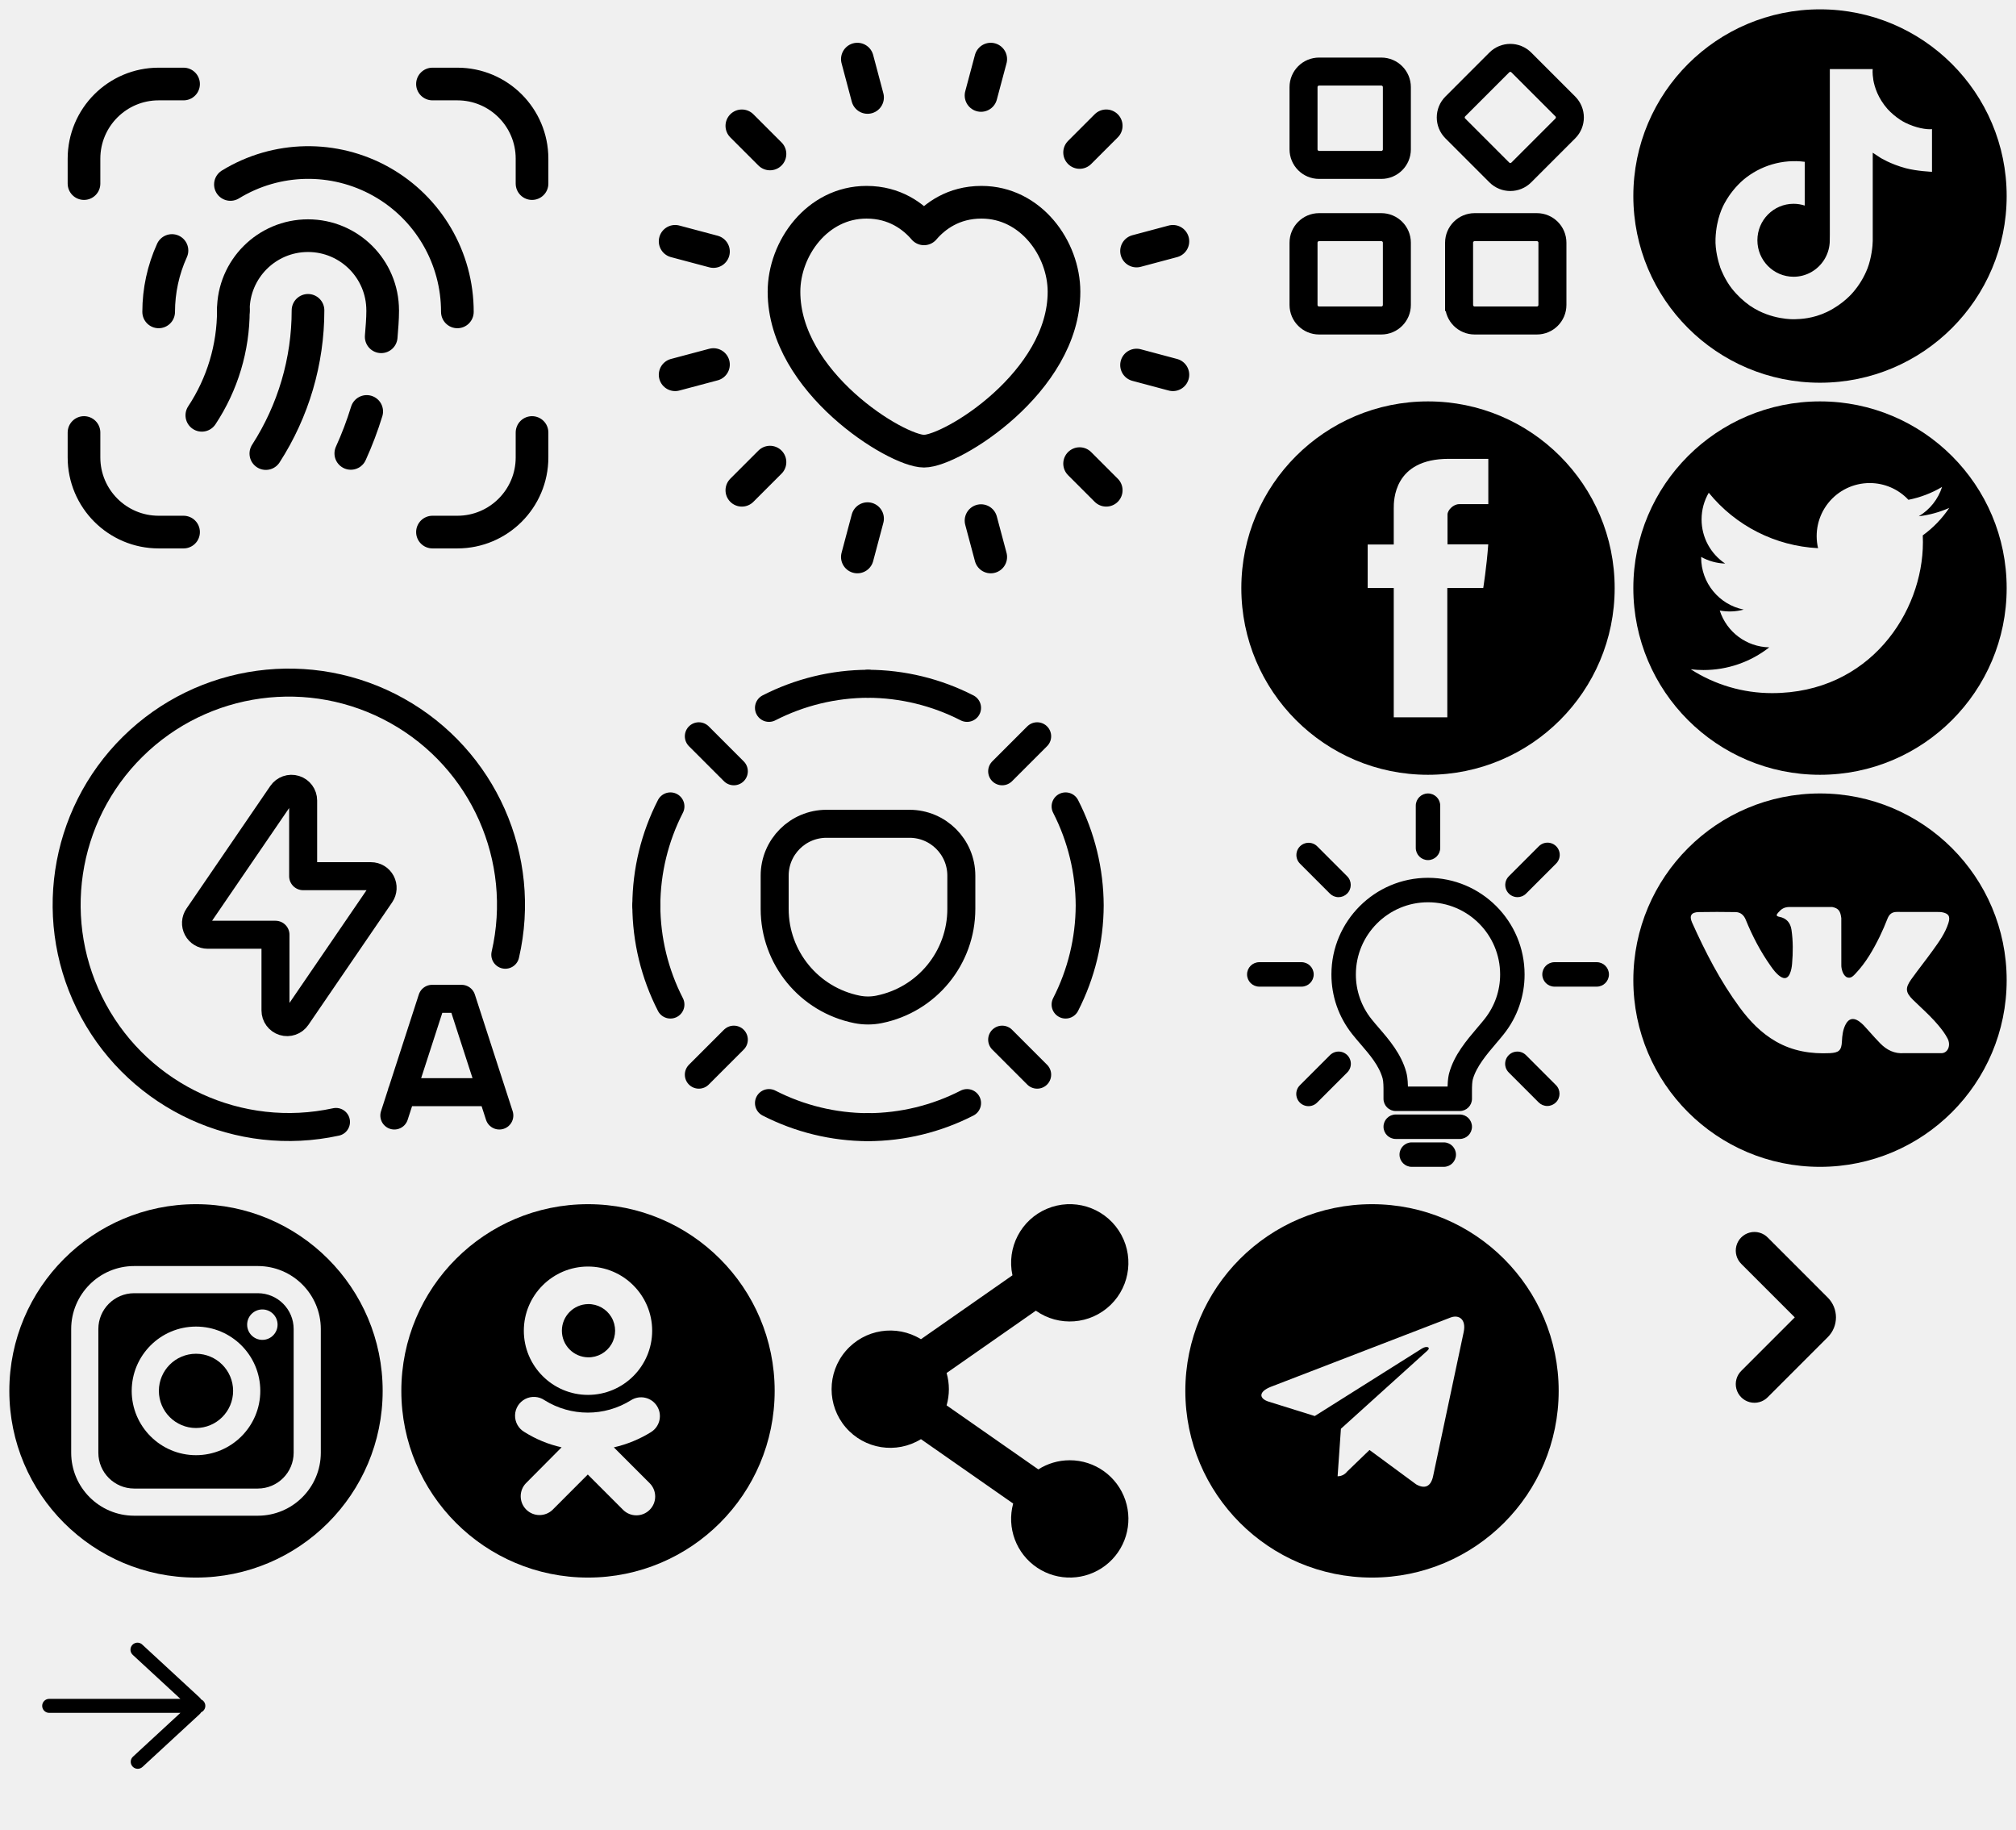
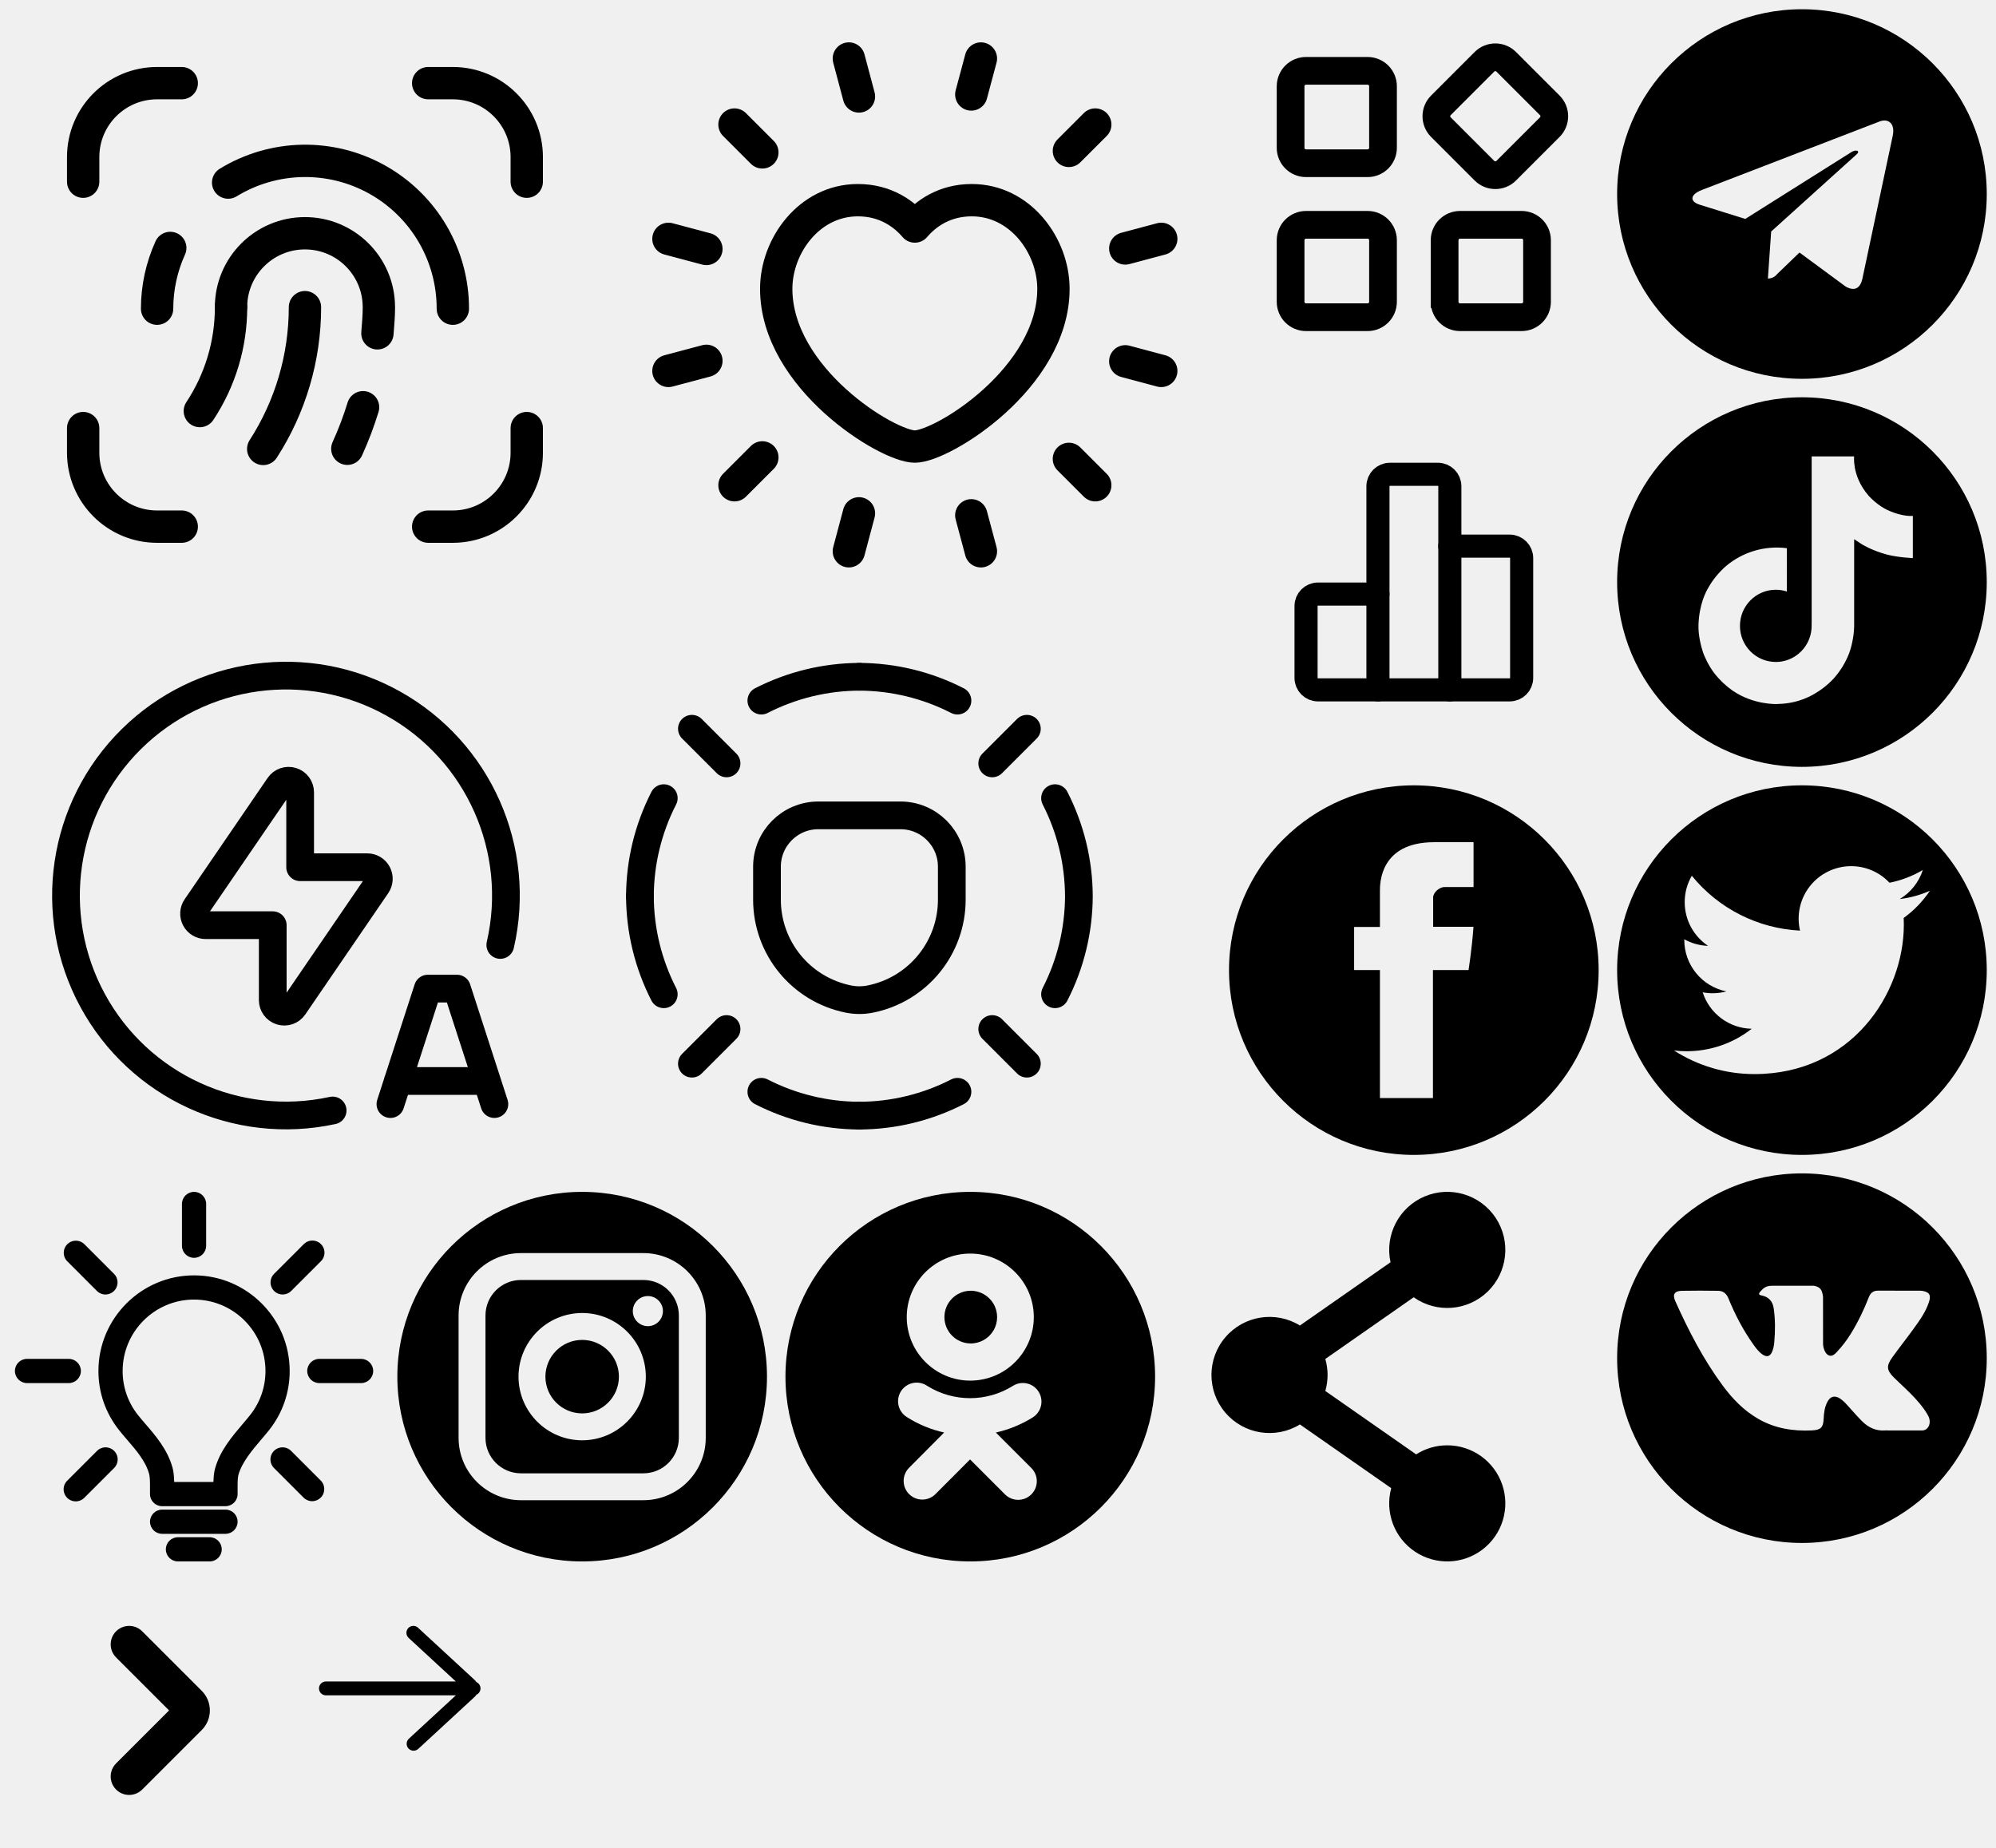
- <svg xmlns="http://www.w3.org/2000/svg" width="216" height="196" viewBox="0 0 216 196">
+ <svg xmlns="http://www.w3.org/2000/svg" width="216" height="200" viewBox="0 0 216 200">
  <view id="image-apps" viewBox="132 0 42 42" />
  <svg width="42" height="42" fill="none" viewBox="-1 -1 42 42" x="132">
    <path d="M6.664 15V8.333c0-.92.746-1.666 1.667-1.666h6.666c.92 0 1.667.746 1.667 1.666V15c0 .92-.746 1.666-1.667 1.666H8.331c-.92 0-1.667-.746-1.667-1.666ZM6.664 31.666V25c0-.92.746-1.667 1.667-1.667h6.666c.92 0 1.667.746 1.667 1.667v6.666c0 .921-.746 1.667-1.667 1.667H8.331c-.92 0-1.667-.746-1.667-1.666ZM23.33 31.666V25c0-.92.747-1.667 1.667-1.667h6.667c.92 0 1.667.746 1.667 1.667v6.666c0 .921-.747 1.667-1.667 1.667h-6.667c-.92 0-1.666-.746-1.666-1.666ZM27.641 17.474l-4.714-4.714a1.667 1.667 0 0 1 0-2.357l4.714-4.714c.651-.65 1.706-.65 2.357 0l4.714 4.714c.651.651.651 1.707 0 2.357l-4.714 4.714c-.65.651-1.706.651-2.357 0Z" stroke="currentColor" stroke-width="3" />
  </svg>
-   <view id="image-arrow" viewBox="0 170 26 26" />
-   <svg width="26" height="26" fill="none" viewBox="-1 -1 26 26" y="170">
+   <view id="image-arrow" viewBox="30 170 26 26" />
+   <svg width="26" height="26" fill="none" viewBox="-1 -1 26 26" x="30" y="170">
    <path fill-rule="evenodd" clip-rule="evenodd" d="M13.25 6.301A.75.75 0 1 1 14.266 5.2l6.094 5.625c.077.072.144.15.199.235a.75.75 0 0 1 0 1.366 1.255 1.255 0 0 1-.2.236l-6.093 5.625a.75.75 0 1 1-1.018-1.102l5.083-4.692H4.27a.75.75 0 0 1 0-1.5H18.33l-5.082-4.69Z" fill="currentColor" />
  </svg>
  <view id="image-automatization" viewBox="0 66 62 62" />
  <svg width="62" height="62" fill="none" viewBox="-1 -1 62 62" y="66">
    <g clip-path="url(#ca)" stroke="currentColor" stroke-width="3" stroke-linecap="round" stroke-linejoin="round">
      <path d="M42.047 50h9.631M52.5 52.5 48.45 40H45.3l-4.05 12.5M29.198 18.047a1.25 1.25 0 0 1 2.282.705v8.111h7.266a1.25 1.25 0 0 1 1.032 1.956l-8.98 13.134a1.25 1.25 0 0 1-2.282-.706v-8.11H21.25a1.251 1.251 0 0 1-1.032-1.956l8.98-13.134Z" />
      <path d="M34.998 53.19A23.804 23.804 0 1 1 53.14 35.277" />
    </g>
    <defs>
      <clipPath id="ca">
        <path fill="#fff" d="M0 0h60v60H0z" />
      </clipPath>
    </defs>
  </svg>
-   <view id="image-facebook-logo" viewBox="132 42 42 42" />
+   <view id="image-compare" viewBox="132 42 42 42" />
  <svg width="42" height="42" fill="none" viewBox="-1 -1 42 42" x="132" y="42">
-     <g clip-path="url(#da)">
+     <path d="M23.89 16.11h6.482a1.296 1.296 0 0 1 1.296 1.297V30.37a1.296 1.296 0 0 1-1.296 1.296h-6.481M16.114 31.667H9.632a1.296 1.296 0 0 1-1.296-1.296v-7.778a1.296 1.296 0 0 1 1.296-1.296h6.482" stroke="currentColor" stroke-width="2.5" stroke-linecap="round" stroke-linejoin="round" />
+     <path d="M23.895 31.666h-7.778V9.63a1.296 1.296 0 0 1 1.296-1.296H22.6a1.296 1.296 0 0 1 1.296 1.296v22.037Z" stroke="currentColor" stroke-width="2.5" stroke-linecap="round" stroke-linejoin="round" />
+   </svg>
+   <view id="image-facebook-logo" viewBox="132 84 42 42" />
+   <svg width="42" height="42" fill="none" viewBox="-1 -1 42 42" x="132" y="84">
+     <g clip-path="url(#ea)">
      <path fill-rule="evenodd" clip-rule="evenodd" d="M20 0C8.954 0 0 8.954 0 20s8.954 20 20 20 20-8.954 20-20S31.046 0 20 0Zm3.335 11.008h3.127V6.154H22.21c-5.899 0-5.882 4.48-5.879 5.316v3.859h-2.793v4.662h2.793v13.855h5.738V19.992h3.85s.361-2.235.537-4.68H22.09v-3.188c0-.476.625-1.116 1.244-1.116Z" fill="currentColor" />
    </g>
    <defs>
-       <clipPath id="da">
+       <clipPath id="ea">
        <path fill="#fff" d="M0 0h40v40H0z" />
      </clipPath>
    </defs>
  </svg>
  <view id="image-fingerprint" viewBox="0 0 66 66" />
  <svg width="66" height="66" fill="none" viewBox="-1 -1 66 66">
    <path d="M24 32.246a8 8 0 0 1 16 0M40.003 32.246c0 .958-.085 1.893-.16 2.831M38.29 43.077a37.121 37.121 0 0 1-1.704 4.494" stroke="currentColor" stroke-width="3.5" stroke-linecap="round" stroke-linejoin="round" />
    <path d="M27.484 47.589a28.28 28.28 0 0 0 4.517-15.343M20.625 43.49a20.337 20.337 0 0 0 3.378-11.244M16 32.411a15.92 15.92 0 0 1 1.425-6.575M48.004 32.411a15.975 15.975 0 0 0-24.316-13.65M8 45.333V48a8 8 0 0 0 8 8h2.667M45.336 8h2.667a8 8 0 0 1 8 8v2.667M18.667 8H16a8 8 0 0 0-8 8v2.667M56.003 45.333V48a8 8 0 0 1-8 8h-2.667" stroke="currentColor" stroke-width="3.5" stroke-linecap="round" stroke-linejoin="round" />
  </svg>
  <view id="image-guard" viewBox="62 66 62 62" />
  <svg width="62" height="62" fill="none" viewBox="-1 -1 62 62" x="62" y="66">
-     <g clip-path="url(#fa)" stroke="currentColor" stroke-width="3" stroke-linecap="round" stroke-linejoin="round">
+     <g clip-path="url(#ga)" stroke="currentColor" stroke-width="3" stroke-linecap="round" stroke-linejoin="round">
      <path d="m44.375 44.375 3.75 3.75M53.753 30a23.451 23.451 0 0 1-2.581 10.613M40.613 51.169A23.453 23.453 0 0 1 30 53.75M30 6.25a23.45 23.45 0 0 1 10.613 2.582M51.172 19.387A23.453 23.453 0 0 1 53.753 30M15.625 15.625l-3.75-3.75M6.25 30a23.45 23.45 0 0 1 2.582-10.613" />
      <path d="M19.39 8.831A23.453 23.453 0 0 1 30.005 6.25M30.003 53.75a23.452 23.452 0 0 1-10.612-2.582M8.831 40.613A23.454 23.454 0 0 1 6.25 30M44.375 15.625l3.75-3.75M15.625 44.375l-3.75 3.75M28.823 41.133A10.976 10.976 0 0 1 20 30.371v-3.565a5.555 5.555 0 0 1 5.556-5.556h8.888A5.555 5.555 0 0 1 40 26.806v3.565a10.976 10.976 0 0 1-8.823 10.762 6.002 6.002 0 0 1-2.354 0Z" />
    </g>
    <defs>
-       <clipPath id="fa">
+       <clipPath id="ga">
        <path fill="#fff" d="M0 0h60v60H0z" />
      </clipPath>
    </defs>
  </svg>
  <view id="image-heartsun" viewBox="66 0 66 66" />
  <svg width="66" height="66" fill="none" viewBox="-1 -1 66 66" x="66">
    <path d="m24.86 5.333 1.093 4.107M38.11 54.773l1.04 3.894M12.484 12.48l3.014 3.013M48.672 48.666l2.853 2.853M5.336 24.852l4.107 1.094M54.773 38.106l3.894 1.04M5.336 39.146l4.107-1.093M54.773 25.892l3.894-1.04M12.484 51.52l3.014-3.014M48.672 15.333l2.853-2.854M24.86 58.666l1.093-4.106M38.11 9.226l1.04-3.893M32 23.517c1.15-1.344 3.136-2.851 6.16-2.851 5.29 0 8.84 4.965 8.84 9.592 0 9.667-12.037 17.075-15 17.075-2.963 0-15-7.408-15-17.075 0-4.627 3.55-9.592 8.84-9.592 3.024 0 5.01 1.51 6.16 2.85Z" stroke="currentColor" stroke-width="3.5" stroke-linecap="round" stroke-linejoin="round" />
  </svg>
-   <view id="image-idea" viewBox="132 84 42 42" />
-   <svg width="42" height="42" fill="none" viewBox="-1 -1 42 42" x="132" y="84">
-     <g clip-path="url(#ha)" fill="currentColor">
-       <path d="M20 9.037c-5.705 0-10.348 4.643-10.348 10.348 0 2.336.766 4.542 2.214 6.38.285.364.586.712.904 1.081l.017.02c.972 1.129 1.978 2.296 2.353 3.67.085.315.097.919.092 1.384v.79c0 .724.587 1.31 1.31 1.31h6.86a1.31 1.31 0 0 0 1.31-1.31v-.8c-.005-.607.027-1.05.09-1.28.378-1.365 1.492-2.676 2.484-3.843l.043-.05c.286-.337.557-.654.803-.967a10.218 10.218 0 0 0 2.216-6.384c0-5.706-4.642-10.349-10.348-10.349Zm6.073 15.112c-.215.274-.47.573-.74.89l-.052.061c-1.159 1.364-2.472 2.908-3.005 4.833-.075.273-.158.682-.18 1.467H17.85c-.018-.834-.103-1.262-.181-1.55-.533-1.95-1.844-3.472-2.898-4.694l-.017-.02a29.144 29.144 0 0 1-.83-.99 7.624 7.624 0 0 1-1.652-4.76c0-4.262 3.467-7.729 7.728-7.729 4.261 0 7.728 3.467 7.728 7.729 0 1.743-.572 3.39-1.655 4.763ZM23.401 34.392h-6.858a1.31 1.31 0 1 0 0 2.62h6.859a1.31 1.31 0 1 0 0-2.62ZM21.687 37.38h-3.43a1.31 1.31 0 1 0 0 2.62h3.43a1.31 1.31 0 0 0 0-2.62ZM38.076 18.076h-4.52a1.31 1.31 0 0 0 0 2.62h4.52a1.31 1.31 0 0 0 0-2.62ZM7.754 19.386a1.31 1.31 0 0 0-1.31-1.31h-4.52a1.31 1.31 0 0 0 0 2.62h4.52a1.31 1.31 0 0 0 1.31-1.31ZM20 7.14a1.31 1.31 0 0 0 1.31-1.31V1.31a1.31 1.31 0 0 0-2.62 0v4.52c0 .724.587 1.31 1.31 1.31ZM30.512 28.045a1.31 1.31 0 1 0-1.853 1.852l3.195 3.197a1.306 1.306 0 0 0 1.853 0 1.31 1.31 0 0 0 0-1.853l-3.195-3.196ZM9.487 10.725a1.306 1.306 0 0 0 1.852 0 1.31 1.31 0 0 0 0-1.852L8.146 5.678A1.31 1.31 0 1 0 6.293 7.53l3.194 3.195ZM9.488 28.045 6.293 31.24a1.31 1.31 0 1 0 1.852 1.852l3.196-3.196a1.31 1.31 0 1 0-1.853-1.852ZM29.586 11.11c.335 0 .67-.129.926-.385l3.195-3.195a1.31 1.31 0 1 0-1.852-1.852L28.66 8.873a1.31 1.31 0 0 0 .926 2.236Z" />
-     </g>
-     <defs>
-       <clipPath id="ha">
-         <path fill="#fff" d="M0 0h40v40H0z" />
-       </clipPath>
-     </defs>
-   </svg>
-   <view id="image-instagram-logo" viewBox="0 128 42 42" />
+   <view id="image-idea" viewBox="0 128 42 42" />
  <svg width="42" height="42" fill="none" viewBox="-1 -1 42 42" y="128">
    <g clip-path="url(#ia)" fill="currentColor">
-       <path d="M16.022 20A3.983 3.983 0 0 1 20 16.023 3.982 3.982 0 0 1 23.977 20 3.983 3.983 0 0 1 20 23.978 3.983 3.983 0 0 1 16.022 20Z" />
-       <path fill-rule="evenodd" clip-rule="evenodd" d="M9.537 13.374a3.841 3.841 0 0 1 3.837-3.837h13.252a3.841 3.841 0 0 1 3.837 3.837v13.252a3.841 3.841 0 0 1-3.837 3.837H13.374a3.841 3.841 0 0 1-3.837-3.837V13.374ZM13.111 20c0 3.798 3.09 6.889 6.889 6.889 3.798 0 6.889-3.09 6.889-6.89a6.897 6.897 0 0 0-6.89-6.888A6.897 6.897 0 0 0 13.112 20Zm12.369-7.094c0 .899.731 1.63 1.63 1.63.899 0 1.63-.731 1.63-1.63 0-.899-.731-1.63-1.63-1.63-.899 0-1.63.731-1.63 1.63Z" />
-       <path fill-rule="evenodd" clip-rule="evenodd" d="M20 0C8.954 0 0 8.954 0 20s8.954 20 20 20 20-8.954 20-20S31.046 0 20 0Zm6.626 33.373a6.754 6.754 0 0 0 6.747-6.747V13.374a6.754 6.754 0 0 0-6.747-6.747H13.374a6.754 6.754 0 0 0-6.747 6.747v13.252a6.754 6.754 0 0 0 6.747 6.747h13.252Z" />
+       <path d="M20 9.037c-5.705 0-10.348 4.643-10.348 10.348 0 2.336.766 4.542 2.214 6.38.285.364.586.712.904 1.081l.017.02c.972 1.129 1.978 2.296 2.353 3.67.085.315.097.919.092 1.384v.79c0 .724.587 1.31 1.31 1.31h6.86a1.31 1.31 0 0 0 1.31-1.31v-.8c-.005-.607.027-1.05.09-1.28.378-1.365 1.492-2.676 2.484-3.843l.043-.05c.286-.337.557-.654.803-.967a10.218 10.218 0 0 0 2.216-6.384c0-5.706-4.642-10.349-10.348-10.349Zm6.073 15.112c-.215.274-.47.573-.74.89l-.052.061c-1.159 1.364-2.472 2.908-3.005 4.833-.075.273-.158.682-.18 1.467H17.85c-.018-.834-.103-1.262-.181-1.55-.533-1.95-1.844-3.472-2.898-4.694l-.017-.02a29.144 29.144 0 0 1-.83-.99 7.624 7.624 0 0 1-1.652-4.76c0-4.262 3.467-7.729 7.728-7.729 4.261 0 7.728 3.467 7.728 7.729 0 1.743-.572 3.39-1.655 4.763ZM23.401 34.392h-6.858a1.31 1.31 0 1 0 0 2.62h6.859a1.31 1.31 0 1 0 0-2.62ZM21.687 37.38h-3.43a1.31 1.31 0 1 0 0 2.62h3.43a1.31 1.31 0 0 0 0-2.62ZM38.076 18.076h-4.52a1.31 1.31 0 0 0 0 2.62h4.52a1.31 1.31 0 0 0 0-2.62ZM7.754 19.386a1.31 1.31 0 0 0-1.31-1.31h-4.52a1.31 1.31 0 0 0 0 2.62h4.52a1.31 1.31 0 0 0 1.31-1.31ZM20 7.14a1.31 1.31 0 0 0 1.31-1.31V1.31a1.31 1.31 0 0 0-2.62 0v4.52c0 .724.587 1.31 1.31 1.31ZM30.512 28.045a1.31 1.31 0 1 0-1.853 1.852l3.195 3.197a1.306 1.306 0 0 0 1.853 0 1.31 1.31 0 0 0 0-1.853l-3.195-3.196ZM9.487 10.725a1.306 1.306 0 0 0 1.852 0 1.31 1.31 0 0 0 0-1.852L8.146 5.678A1.31 1.31 0 1 0 6.293 7.53l3.194 3.195ZM9.488 28.045 6.293 31.24a1.31 1.31 0 1 0 1.852 1.852l3.196-3.196a1.31 1.31 0 1 0-1.853-1.852ZM29.586 11.11c.335 0 .67-.129.926-.385l3.195-3.195a1.31 1.31 0 1 0-1.852-1.852L28.66 8.873a1.31 1.31 0 0 0 .926 2.236Z" />
    </g>
    <defs>
      <clipPath id="ia">
        <path fill="#fff" d="M0 0h40v40H0z" />
      </clipPath>
    </defs>
  </svg>
-   <view id="image-ok-logo" viewBox="42 128 42 42" />
+   <view id="image-instagram-logo" viewBox="42 128 42 42" />
  <svg width="42" height="42" fill="none" viewBox="-1 -1 42 42" x="42" y="128">
    <g clip-path="url(#ja)" fill="currentColor">
-       <path d="M20 10.703a2.852 2.852 0 1 1 0 5.703 2.852 2.852 0 0 1 0-5.703Z" />
-       <path fill-rule="evenodd" clip-rule="evenodd" d="M40 20c0 11.046-8.954 20-20 20S0 31.046 0 20 8.954 0 20 0s20 8.954 20 20Zm-20 .43a6.88 6.88 0 0 0 6.875-6.875c0-3.79-3.086-6.875-6.875-6.875-3.79 0-6.875 3.086-6.875 6.875S16.211 20.43 20 20.43Zm2.781 5.617c1.411-.32 2.758-.874 3.985-1.64A2.015 2.015 0 1 0 24.609 21a8.742 8.742 0 0 1-9.265 0 2.017 2.017 0 1 0-2.156 3.406 12.574 12.574 0 0 0 3.984 1.64l-3.828 3.852a2.017 2.017 0 0 0 2.851 2.852l3.782-3.79 3.78 3.782a2.016 2.016 0 1 0 2.852-2.851l-3.851-3.852.023.008Z" />
+       <path d="M16.022 20A3.983 3.983 0 0 1 20 16.023 3.982 3.982 0 0 1 23.977 20 3.983 3.983 0 0 1 20 23.978 3.983 3.983 0 0 1 16.022 20Z" />
+       <path fill-rule="evenodd" clip-rule="evenodd" d="M9.537 13.374a3.841 3.841 0 0 1 3.837-3.837h13.252a3.841 3.841 0 0 1 3.837 3.837v13.252a3.841 3.841 0 0 1-3.837 3.837H13.374a3.841 3.841 0 0 1-3.837-3.837V13.374ZM13.111 20c0 3.798 3.09 6.889 6.889 6.889 3.798 0 6.889-3.09 6.889-6.89a6.897 6.897 0 0 0-6.89-6.888A6.897 6.897 0 0 0 13.112 20Zm12.369-7.094c0 .899.731 1.63 1.63 1.63.899 0 1.63-.731 1.63-1.63 0-.899-.731-1.63-1.63-1.63-.899 0-1.63.731-1.63 1.63Z" />
+       <path fill-rule="evenodd" clip-rule="evenodd" d="M20 0C8.954 0 0 8.954 0 20s8.954 20 20 20 20-8.954 20-20S31.046 0 20 0Zm6.626 33.373a6.754 6.754 0 0 0 6.747-6.747V13.374a6.754 6.754 0 0 0-6.747-6.747H13.374a6.754 6.754 0 0 0-6.747 6.747v13.252a6.754 6.754 0 0 0 6.747 6.747h13.252Z" />
    </g>
    <defs>
      <clipPath id="ja">
        <path fill="#fff" d="M0 0h40v40H0z" />
      </clipPath>
    </defs>
  </svg>
-   <view id="image-share" viewBox="84 128 42 42" />
+   <view id="image-ok-logo" viewBox="84 128 42 42" />
  <svg width="42" height="42" fill="none" viewBox="-1 -1 42 42" x="84" y="128">
-     <g clip-path="url(#ka)">
-       <path d="M29.618 27.432c-1.24 0-2.395.36-3.368.98l-9.828-6.86a6.282 6.282 0 0 0 0-3.467l9.562-6.676a6.284 6.284 0 1 0-2.507-3.79l-9.804 6.846a6.284 6.284 0 1 0 0 10.707l9.88 6.898a6.284 6.284 0 1 0 6.064-4.638Z" fill="currentColor" />
+     <g clip-path="url(#ka)" fill="currentColor">
+       <path d="M20 10.703a2.852 2.852 0 1 1 0 5.703 2.852 2.852 0 0 1 0-5.703Z" />
+       <path fill-rule="evenodd" clip-rule="evenodd" d="M40 20c0 11.046-8.954 20-20 20S0 31.046 0 20 8.954 0 20 0s20 8.954 20 20Zm-20 .43a6.88 6.88 0 0 0 6.875-6.875c0-3.79-3.086-6.875-6.875-6.875-3.79 0-6.875 3.086-6.875 6.875S16.211 20.43 20 20.43Zm2.781 5.617c1.411-.32 2.758-.874 3.985-1.64A2.015 2.015 0 1 0 24.609 21a8.742 8.742 0 0 1-9.265 0 2.017 2.017 0 1 0-2.156 3.406 12.574 12.574 0 0 0 3.984 1.64l-3.828 3.852a2.017 2.017 0 0 0 2.851 2.852l3.782-3.79 3.78 3.782a2.016 2.016 0 1 0 2.852-2.851l-3.851-3.852.023.008Z" />
    </g>
    <defs>
      <clipPath id="ka">
        <path fill="#fff" d="M0 0h40v40H0z" />
      </clipPath>
    </defs>
  </svg>
-   <view id="image-swiper-arrow" viewBox="174 126 30 30" />
-   <svg width="30" height="30" fill="none" viewBox="-1 -1 30 30" x="174" y="126">
-     <path fill-rule="evenodd" clip-rule="evenodd" d="M11.586 8.414a2 2 0 1 1 2.828-2.828l6.418 6.418a3 3 0 0 1 0 4.242l-6.418 6.418a2 2 0 1 1-2.828-2.828l5.71-5.711-5.71-5.71Z" fill="currentColor" />
-   </svg>
-   <view id="image-telegram-logo" viewBox="126 128 42 42" />
+   <view id="image-share" viewBox="126 128 42 42" />
  <svg width="42" height="42" fill="none" viewBox="-1 -1 42 42" x="126" y="128">
-     <g clip-path="url(#ma)">
-       <path d="M20 0C8.955 0 0 8.955 0 20s8.955 20 20 20 20-8.955 20-20S31.045 0 20 0Zm9.823 13.702L26.54 29.168c-.242 1.097-.895 1.364-1.807.847l-5-3.683-2.41 2.323c-.233.3-.595.492-1 .492h-.008l.355-5.09 9.267-8.37c.4-.355-.09-.557-.622-.202l-11.448 7.21-4.934-1.54c-1.066-.338-1.096-1.067.225-1.59l19.277-7.43c.897-.327 1.677.213 1.387 1.568l.001-.001Z" fill="currentColor" />
+     <g clip-path="url(#la)">
+       <path d="M29.618 27.432c-1.24 0-2.395.36-3.368.98l-9.828-6.86a6.282 6.282 0 0 0 0-3.467l9.562-6.676a6.284 6.284 0 1 0-2.507-3.79l-9.804 6.846a6.284 6.284 0 1 0 0 10.707l9.88 6.898a6.284 6.284 0 1 0 6.064-4.638Z" fill="currentColor" />
    </g>
    <defs>
-       <clipPath id="ma">
+       <clipPath id="la">
        <path fill="#fff" d="M0 0h40v40H0z" />
      </clipPath>
    </defs>
  </svg>
-   <view id="image-tiktok-logo" viewBox="174 0 42 42" />
+   <view id="image-swiper-arrow" viewBox="0 170 30 30" />
+   <svg width="30" height="30" fill="none" viewBox="-1 -1 30 30" y="170">
+     <path fill-rule="evenodd" clip-rule="evenodd" d="M11.586 8.414a2 2 0 1 1 2.828-2.828l6.418 6.418a3 3 0 0 1 0 4.242l-6.418 6.418a2 2 0 1 1-2.828-2.828l5.71-5.711-5.71-5.71Z" fill="currentColor" />
+   </svg>
+   <view id="image-telegram-logo" viewBox="174 0 42 42" />
  <svg width="42" height="42" fill="none" viewBox="-1 -1 42 42" x="174">
    <g clip-path="url(#na)">
-       <path fill-rule="evenodd" clip-rule="evenodd" d="M40 20C40 8.954 31.046 0 20 0S0 8.954 0 20s8.954 20 20 20 20-8.954 20-20Zm-10.89-7.868a6.085 6.085 0 0 1-.526-.307 7.41 7.41 0 0 1-1.353-1.152c-1.01-1.156-1.387-2.329-1.526-3.15h.006c-.116-.682-.068-1.123-.06-1.123h-4.598v17.798c0 .239 0 .475-.01.708 0 .02-.001.038-.003.058v.014l-.001.015c0 .013 0 .027-.003.04v.01a3.912 3.912 0 0 1-1.964 3.102c-.58.33-1.235.503-1.902.502-2.142 0-3.878-1.748-3.878-3.908s1.736-3.908 3.878-3.908c.405 0 .808.064 1.193.19l.006-4.687a8.53 8.53 0 0 0-6.58 1.927 9.031 9.031 0 0 0-1.968 2.43c-.195.335-.927 1.682-1.015 3.866-.056 1.24.316 2.525.493 3.056v.011c.112.313.544 1.38 1.248 2.279a9.345 9.345 0 0 0 1.992 1.88v-.01l.01.01c2.226 1.515 4.694 1.416 4.694 1.416l.113-.004c.53-.016 1.867-.055 3.37-.767 1.802-.855 2.828-2.129 2.828-2.129a8.851 8.851 0 0 0 1.541-2.564c.416-1.095.555-2.408.555-2.933V15.36c.056.034.799.526.799.526s1.07.686 2.74 1.134c1.197.318 2.811.385 2.811.385v-4.57c-.565.062-1.714-.117-2.89-.703Z" fill="currentColor" />
+       <path d="M20 0C8.955 0 0 8.955 0 20s8.955 20 20 20 20-8.955 20-20S31.045 0 20 0Zm9.823 13.702L26.54 29.168c-.242 1.097-.895 1.364-1.807.847l-5-3.683-2.41 2.323c-.233.3-.595.492-1 .492h-.008l.355-5.09 9.267-8.37c.4-.355-.09-.557-.622-.202l-11.448 7.21-4.934-1.54c-1.066-.338-1.096-1.067.225-1.59l19.277-7.43c.897-.327 1.677.213 1.387 1.568l.001-.001Z" fill="currentColor" />
    </g>
    <defs>
      <clipPath id="na">
        <path fill="#fff" d="M0 0h40v40H0z" />
      </clipPath>
    </defs>
  </svg>
-   <view id="image-twitter-logo" viewBox="174 42 42 42" />
+   <view id="image-tiktok-logo" viewBox="174 42 42 42" />
  <svg width="42" height="42" fill="none" viewBox="-1 -1 42 42" x="174" y="42">
    <g clip-path="url(#oa)">
-       <path fill-rule="evenodd" clip-rule="evenodd" d="M20 0C8.954 0 0 8.954 0 20s8.954 20 20 20 20-8.954 20-20S31.046 0 20 0Zm11.027 15.087c0-.246-.005-.49-.016-.735 1.11-.8 2.073-1.801 2.835-2.94a11.36 11.36 0 0 1-3.263.894 5.698 5.698 0 0 0 2.498-3.143 11.372 11.372 0 0 1-3.608 1.379 5.674 5.674 0 0 0-4.147-1.794 5.682 5.682 0 0 0-5.534 6.976 16.13 16.13 0 0 1-11.71-5.937c-.49.84-.77 1.816-.77 2.857 0 1.97 1.003 3.71 2.528 4.729a5.66 5.66 0 0 1-2.573-.711v.072a5.685 5.685 0 0 0 4.557 5.57 5.705 5.705 0 0 1-2.566.098 5.687 5.687 0 0 0 5.307 3.945 11.398 11.398 0 0 1-7.056 2.432c-.459 0-.91-.027-1.355-.08a16.078 16.078 0 0 0 8.709 2.553c10.45 0 16.164-8.657 16.164-16.165Z" fill="currentColor" />
+       <path fill-rule="evenodd" clip-rule="evenodd" d="M40 20C40 8.954 31.046 0 20 0S0 8.954 0 20s8.954 20 20 20 20-8.954 20-20Zm-10.89-7.868a6.085 6.085 0 0 1-.526-.307 7.41 7.41 0 0 1-1.353-1.152c-1.01-1.156-1.387-2.329-1.526-3.15h.006c-.116-.682-.068-1.123-.06-1.123h-4.598v17.798c0 .239 0 .475-.01.708 0 .02-.001.038-.003.058v.014l-.001.015c0 .013 0 .027-.003.04v.01a3.912 3.912 0 0 1-1.964 3.102c-.58.33-1.235.503-1.902.502-2.142 0-3.878-1.748-3.878-3.908s1.736-3.908 3.878-3.908c.405 0 .808.064 1.193.19l.006-4.687a8.53 8.53 0 0 0-6.58 1.927 9.031 9.031 0 0 0-1.968 2.43c-.195.335-.927 1.682-1.015 3.866-.056 1.24.316 2.525.493 3.056v.011c.112.313.544 1.38 1.248 2.279a9.345 9.345 0 0 0 1.992 1.88v-.01l.01.01c2.226 1.515 4.694 1.416 4.694 1.416l.113-.004c.53-.016 1.867-.055 3.37-.767 1.802-.855 2.828-2.129 2.828-2.129a8.851 8.851 0 0 0 1.541-2.564c.416-1.095.555-2.408.555-2.933V15.36c.056.034.799.526.799.526s1.07.686 2.74 1.134c1.197.318 2.811.385 2.811.385v-4.57c-.565.062-1.714-.117-2.89-.703Z" fill="currentColor" />
    </g>
    <defs>
      <clipPath id="oa">
        <path fill="#fff" d="M0 0h40v40H0z" />
      </clipPath>
    </defs>
  </svg>
-   <view id="image-vk-logo" viewBox="174 84 42 42" />
+   <view id="image-twitter-logo" viewBox="174 84 42 42" />
  <svg width="42" height="42" fill="none" viewBox="-1 -1 42 42" x="174" y="84">
    <g clip-path="url(#pa)">
-       <path fill-rule="evenodd" clip-rule="evenodd" d="M20 0C8.954 0 0 8.954 0 20s8.954 20 20 20 20-8.954 20-20S31.046 0 20 0Zm10.72 22.831a66.491 66.491 0 0 1-.733-.701c-.828-.808-.88-1.277-.216-2.21.386-.54.787-1.069 1.188-1.597.354-.468.71-.936 1.054-1.412l.078-.108c.659-.911 1.321-1.827 1.666-2.916.23-.722.026-1.04-.712-1.168-.128-.021-.26-.021-.39-.021l-4.388-.006c-.54-.008-.838.228-1.03.707a26.465 26.465 0 0 1-.832 1.918c-.696 1.417-1.475 2.787-2.567 3.945l-.046.05c-.23.245-.488.521-.865.396-.502-.183-.651-1.012-.642-1.292l-.004-5.066c-.098-.722-.259-1.046-.978-1.186h-4.558c-.607 0-.913.236-1.239.616-.185.22-.243.362.142.436.756.143 1.184.633 1.296 1.39.18 1.213.168 2.43.064 3.647-.03.355-.091.709-.232 1.04-.22.524-.577.63-1.044.307-.421-.29-.719-.7-1.011-1.11-1.094-1.546-1.965-3.211-2.677-4.961-.205-.506-.56-.812-1.095-.82a110.492 110.492 0 0 0-3.951 0c-.79.015-1.027.4-.704 1.119 1.433 3.19 3.03 6.29 5.113 9.114 1.069 1.448 2.297 2.73 3.884 3.636 1.797 1.027 3.732 1.337 5.772 1.242.954-.046 1.24-.294 1.285-1.244.03-.651.104-1.3.425-1.884.314-.574.792-.683 1.343-.326a3.8 3.8 0 0 1 .725.648c.177.193.353.39.528.585.356.398.712.795 1.085 1.175.7.712 1.53 1.132 2.57 1.046l4.033.002c.649-.044.987-.84.614-1.566-.262-.508-.607-.959-.971-1.397-.607-.729-1.293-1.379-1.98-2.028Z" fill="currentColor" />
+       <path fill-rule="evenodd" clip-rule="evenodd" d="M20 0C8.954 0 0 8.954 0 20s8.954 20 20 20 20-8.954 20-20S31.046 0 20 0Zm11.027 15.087c0-.246-.005-.49-.016-.735 1.11-.8 2.073-1.801 2.835-2.94a11.36 11.36 0 0 1-3.263.894 5.698 5.698 0 0 0 2.498-3.143 11.372 11.372 0 0 1-3.608 1.379 5.674 5.674 0 0 0-4.147-1.794 5.682 5.682 0 0 0-5.534 6.976 16.13 16.13 0 0 1-11.71-5.937c-.49.84-.77 1.816-.77 2.857 0 1.97 1.003 3.71 2.528 4.729a5.66 5.66 0 0 1-2.573-.711v.072a5.685 5.685 0 0 0 4.557 5.57 5.705 5.705 0 0 1-2.566.098 5.687 5.687 0 0 0 5.307 3.945 11.398 11.398 0 0 1-7.056 2.432c-.459 0-.91-.027-1.355-.08a16.078 16.078 0 0 0 8.709 2.553c10.45 0 16.164-8.657 16.164-16.165Z" fill="currentColor" />
    </g>
    <defs>
      <clipPath id="pa">
        <path fill="#fff" d="M0 0h40v40H0z" />
      </clipPath>
    </defs>
  </svg>
+   <view id="image-vk-logo" viewBox="174 126 42 42" />
+   <svg width="42" height="42" fill="none" viewBox="-1 -1 42 42" x="174" y="126">
+     <g clip-path="url(#qa)">
+       <path fill-rule="evenodd" clip-rule="evenodd" d="M20 0C8.954 0 0 8.954 0 20s8.954 20 20 20 20-8.954 20-20S31.046 0 20 0Zm10.72 22.831a66.491 66.491 0 0 1-.733-.701c-.828-.808-.88-1.277-.216-2.21.386-.54.787-1.069 1.188-1.597.354-.468.71-.936 1.054-1.412l.078-.108c.659-.911 1.321-1.827 1.666-2.916.23-.722.026-1.04-.712-1.168-.128-.021-.26-.021-.39-.021l-4.388-.006c-.54-.008-.838.228-1.03.707a26.465 26.465 0 0 1-.832 1.918c-.696 1.417-1.475 2.787-2.567 3.945l-.046.05c-.23.245-.488.521-.865.396-.502-.183-.651-1.012-.642-1.292l-.004-5.066c-.098-.722-.259-1.046-.978-1.186h-4.558c-.607 0-.913.236-1.239.616-.185.22-.243.362.142.436.756.143 1.184.633 1.296 1.39.18 1.213.168 2.43.064 3.647-.03.355-.091.709-.232 1.04-.22.524-.577.63-1.044.307-.421-.29-.719-.7-1.011-1.11-1.094-1.546-1.965-3.211-2.677-4.961-.205-.506-.56-.812-1.095-.82a110.492 110.492 0 0 0-3.951 0c-.79.015-1.027.4-.704 1.119 1.433 3.19 3.03 6.29 5.113 9.114 1.069 1.448 2.297 2.73 3.884 3.636 1.797 1.027 3.732 1.337 5.772 1.242.954-.046 1.24-.294 1.285-1.244.03-.651.104-1.3.425-1.884.314-.574.792-.683 1.343-.326a3.8 3.8 0 0 1 .725.648c.177.193.353.39.528.585.356.398.712.795 1.085 1.175.7.712 1.53 1.132 2.57 1.046l4.033.002c.649-.044.987-.84.614-1.566-.262-.508-.607-.959-.971-1.397-.607-.729-1.293-1.379-1.98-2.028Z" fill="currentColor" />
+     </g>
+     <defs>
+       <clipPath id="qa">
+         <path fill="#fff" d="M0 0h40v40H0z" />
+       </clipPath>
+     </defs>
+   </svg>
</svg>
